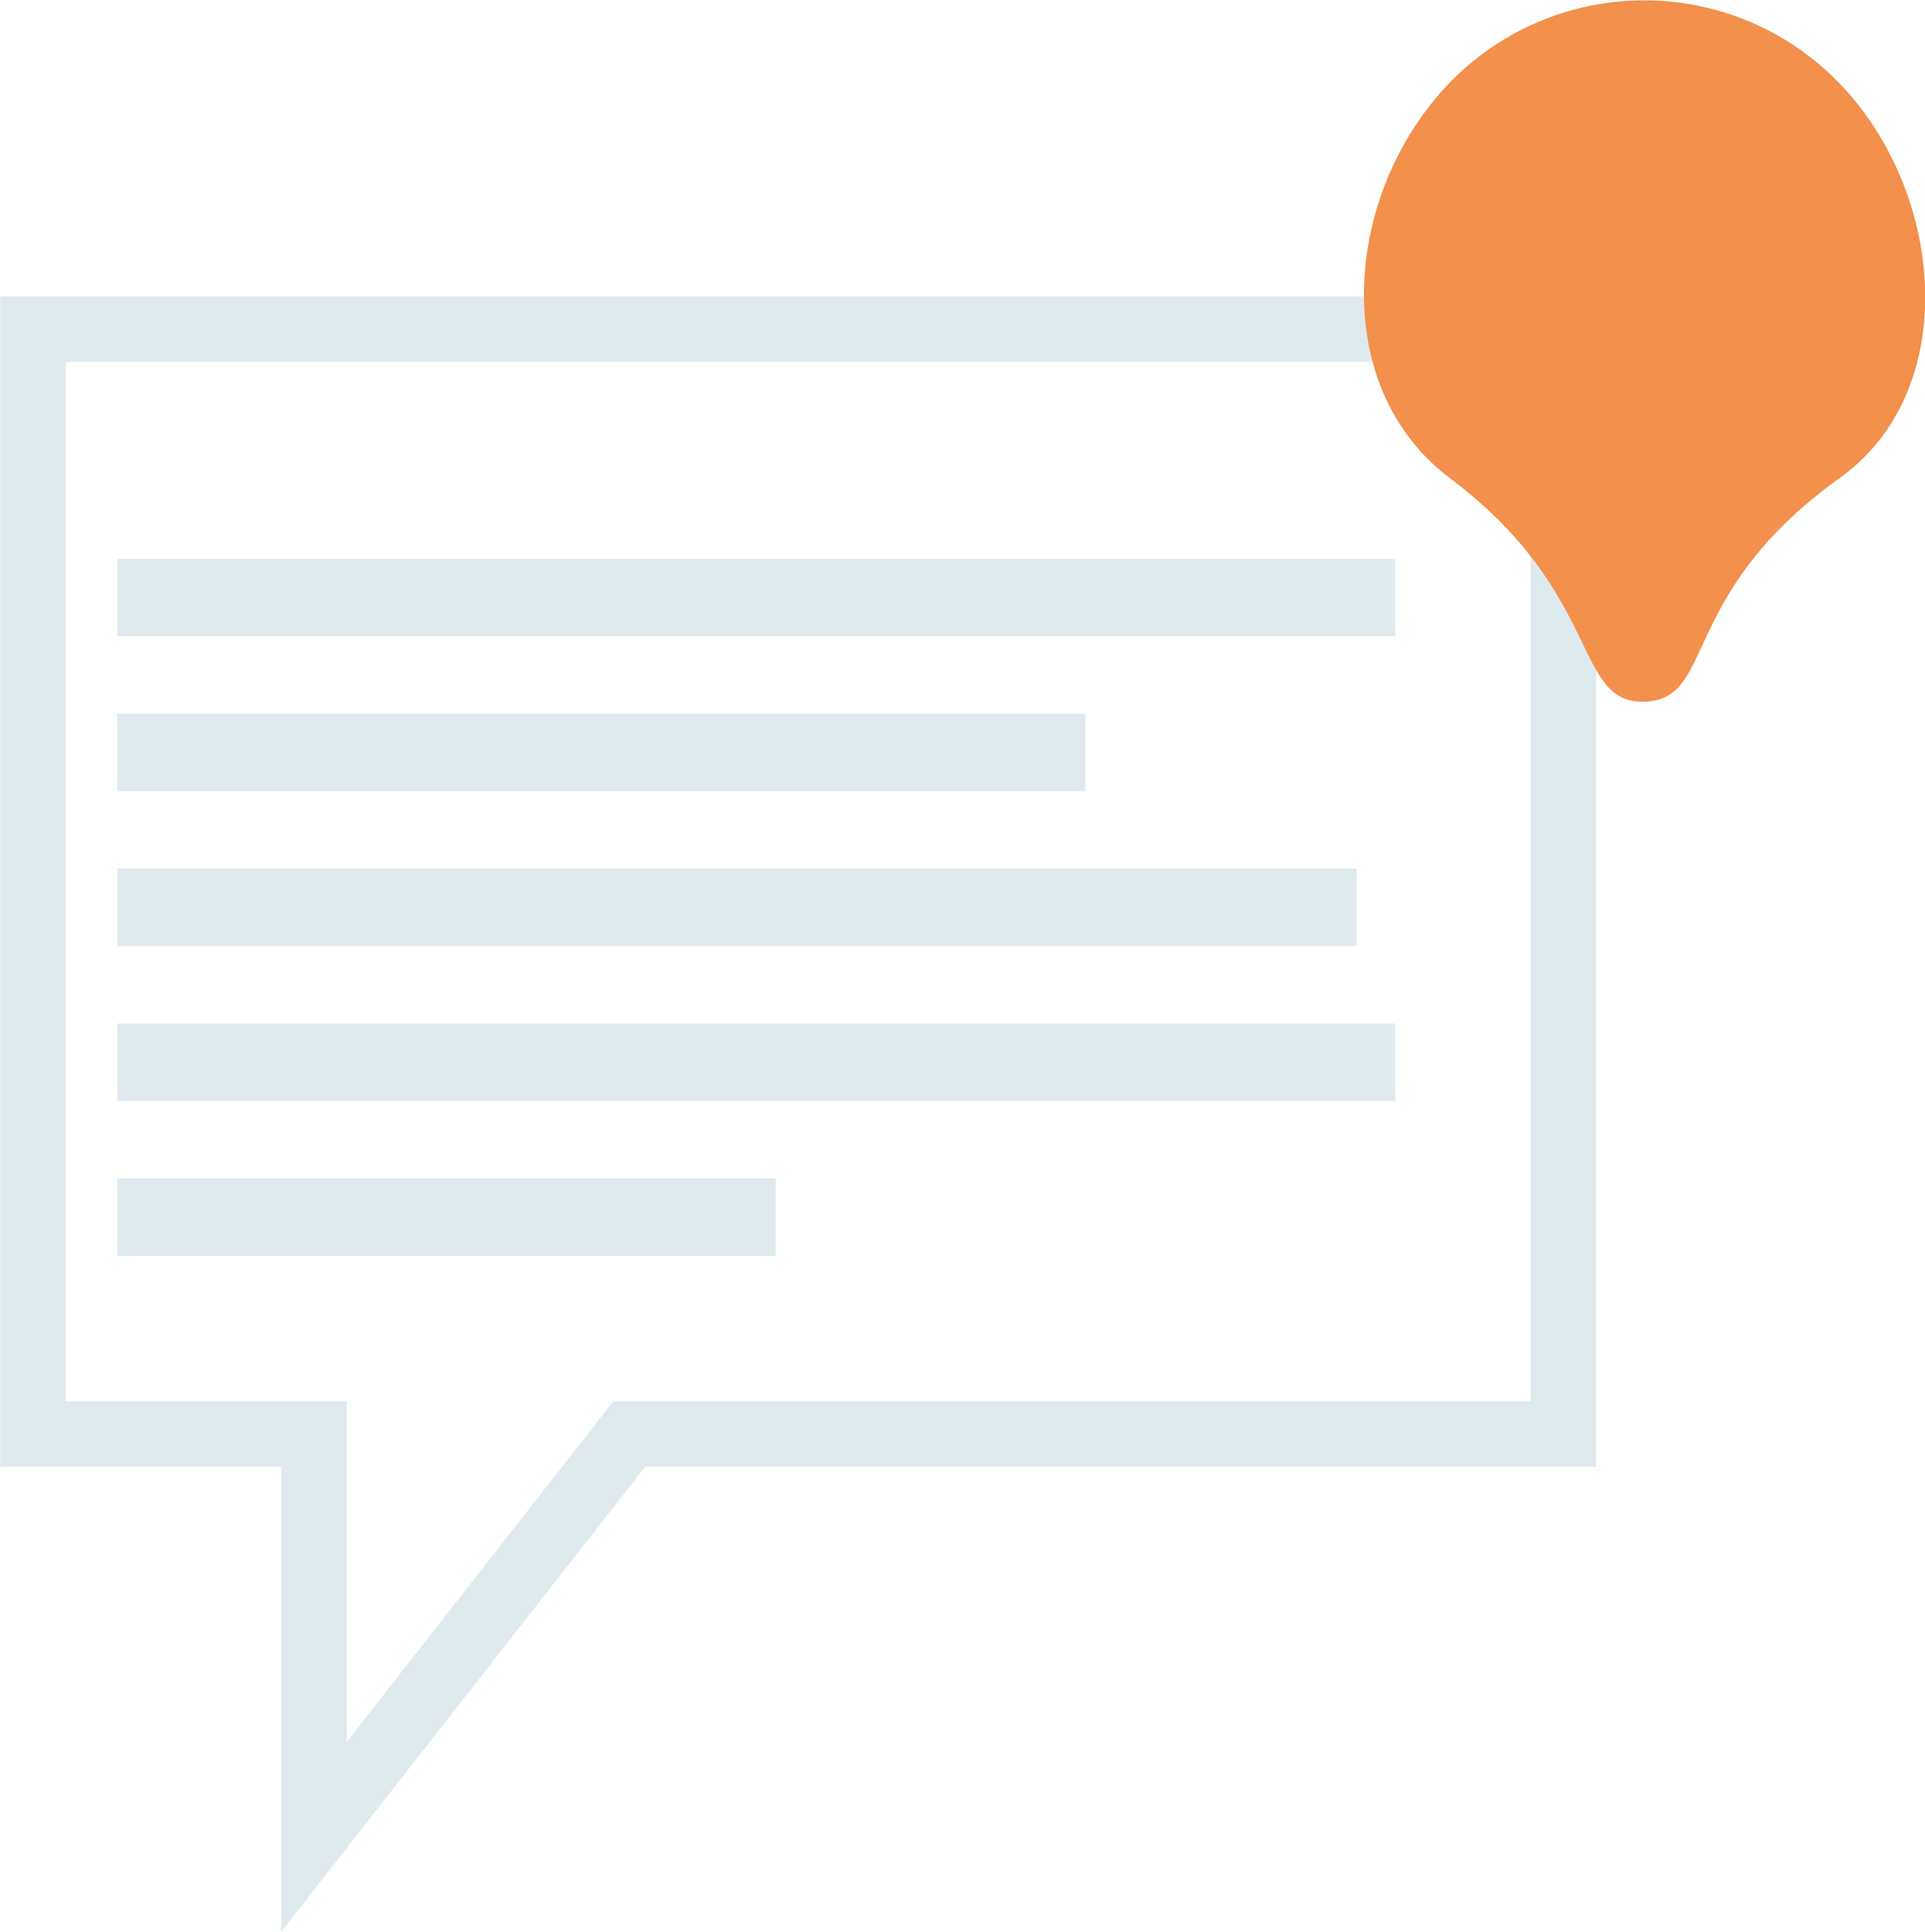
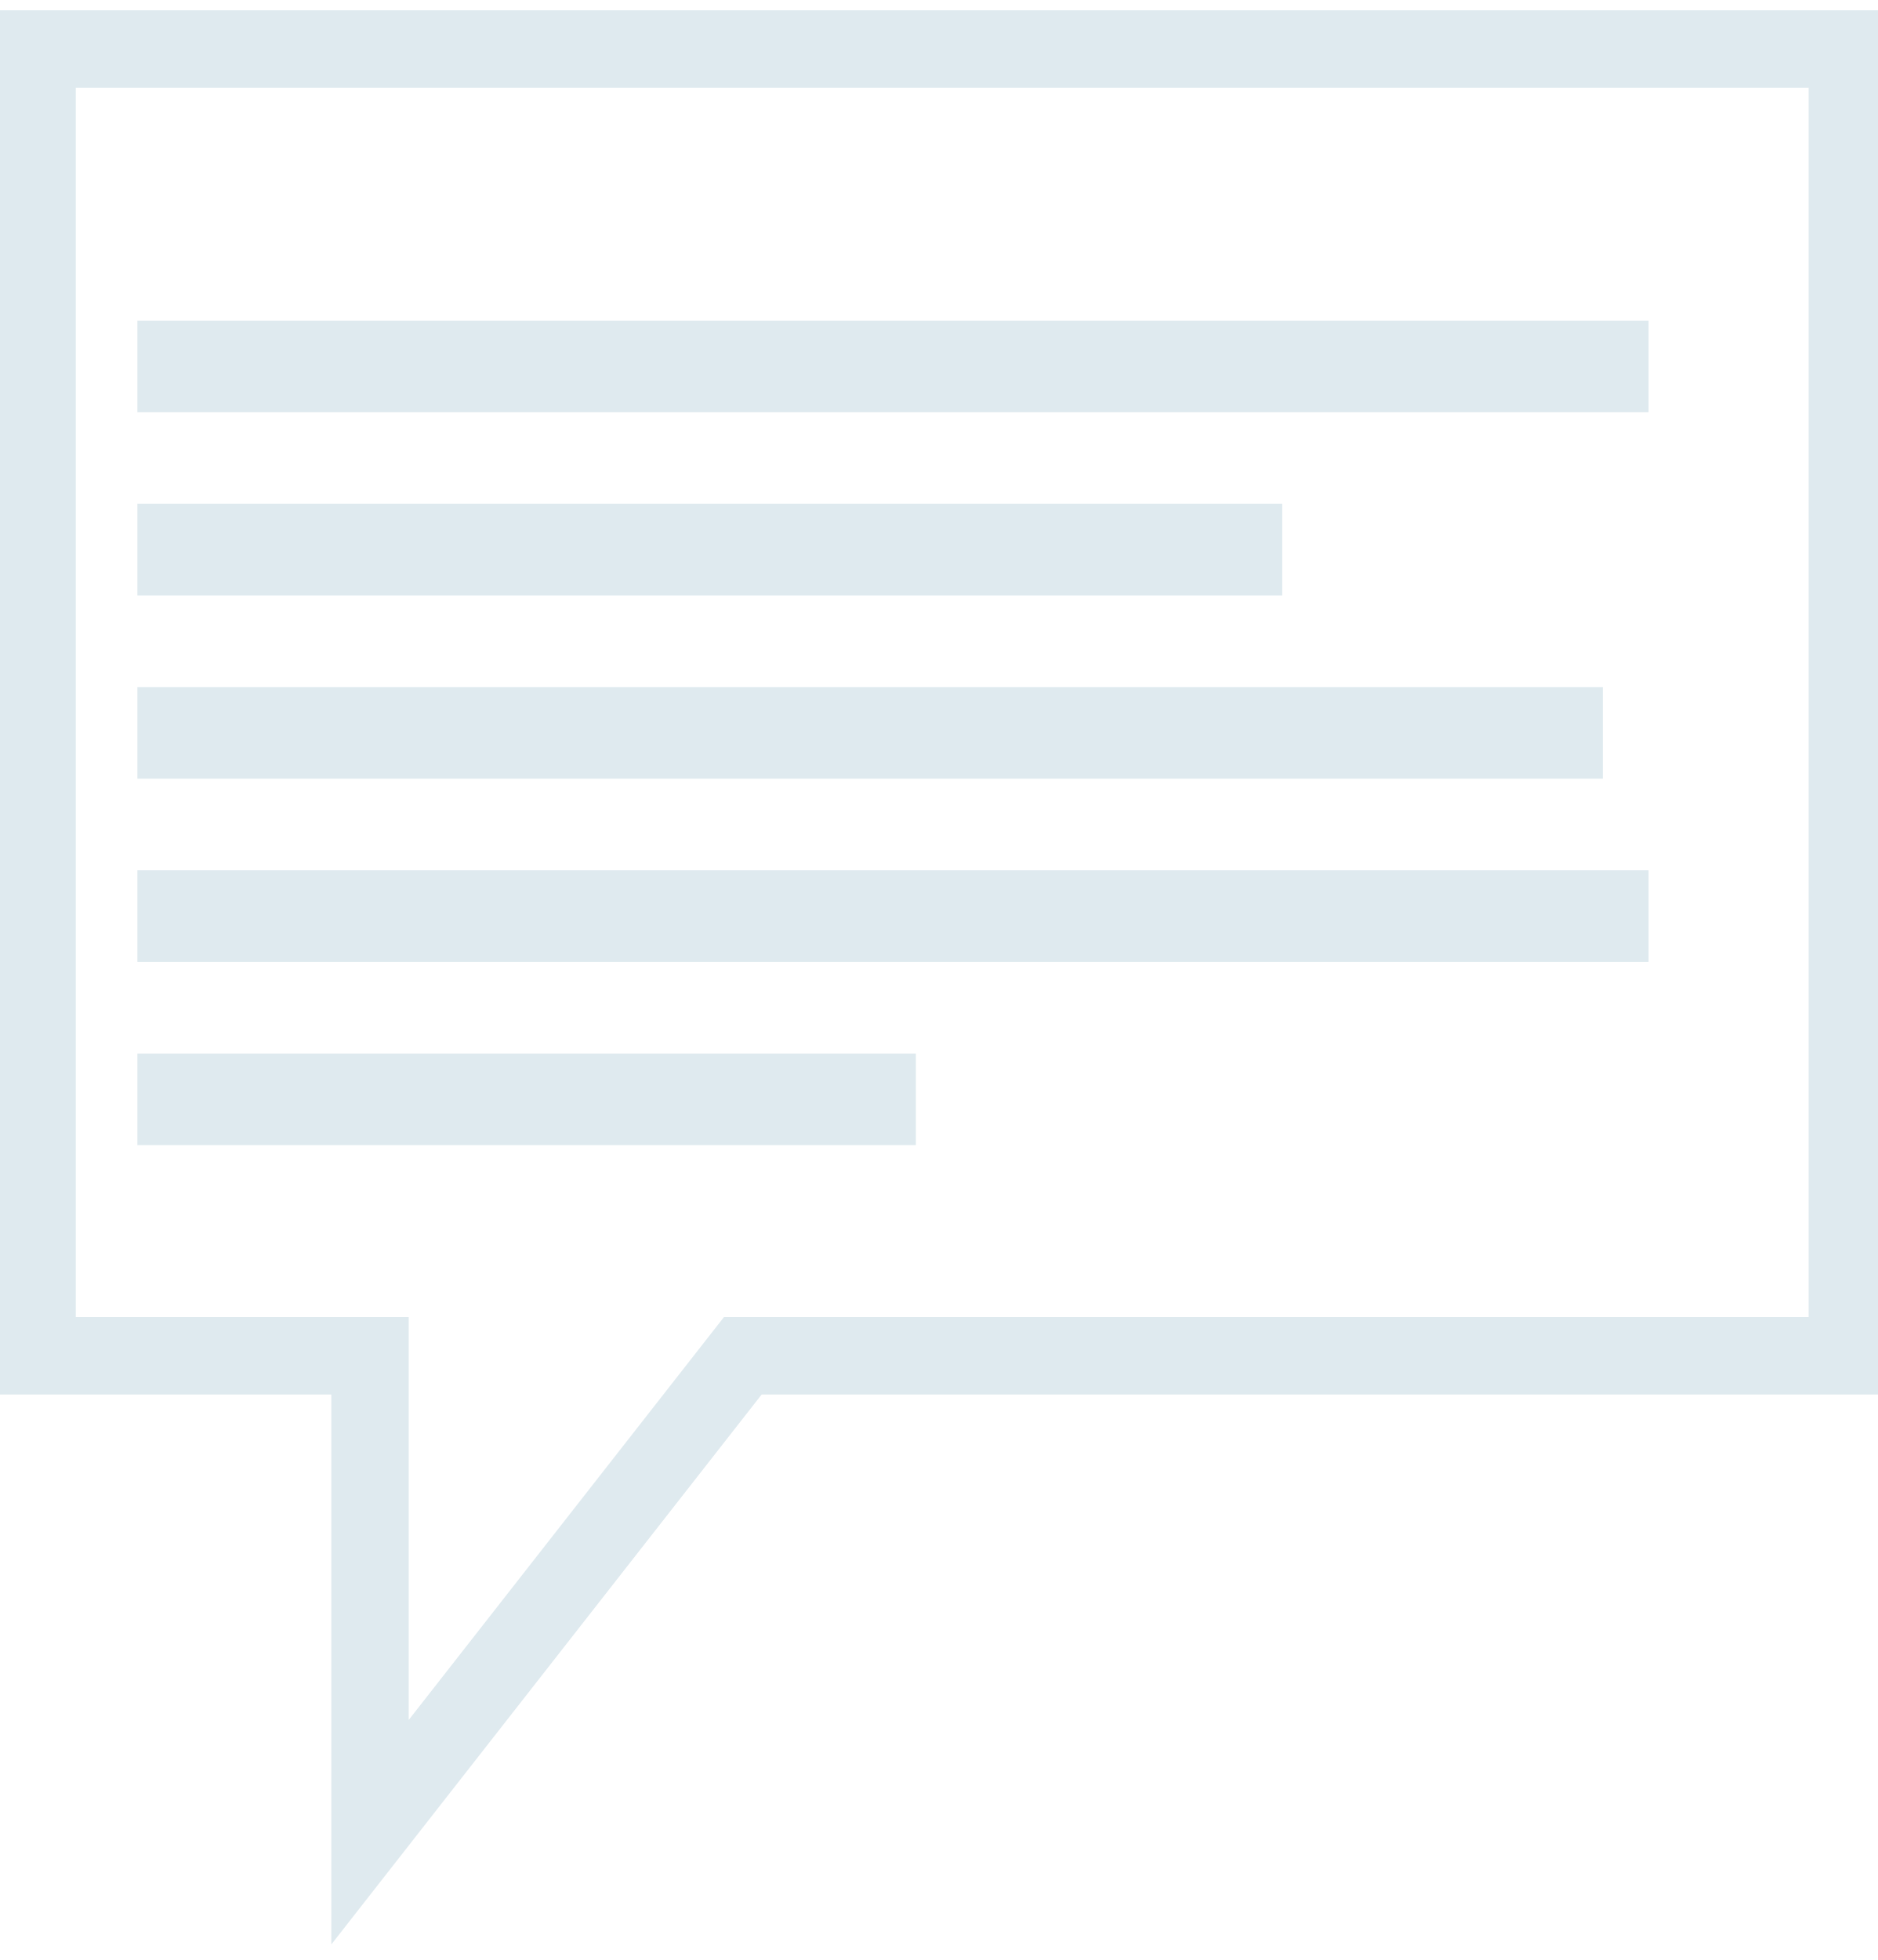
- <svg xmlns="http://www.w3.org/2000/svg" viewBox="0 0 49.71 49.89">
+ <svg xmlns="http://www.w3.org/2000/svg" viewBox="0 0 41 42.79">
  <defs>
-     <style>.cls-1,.cls-2{fill:none;stroke:#dfeaef;stroke-miterlimit:10;}.cls-1{stroke-width:1.69px;}.cls-2{stroke-width:2px;}.cls-3{fill:#f2904c;}</style>
+     <style>.cls-1,.cls-2{fill:none;stroke:#dfeaef;stroke-miterlimit:10;}.cls-1{stroke-width:1.69px;}.cls-2{stroke-width:2px;}</style>
  </defs>
  <g id="Layer_2" data-name="Layer 2">
-     <g id="DASHBOARD">
-       <polygon class="cls-1" points="40.37 37.03 16.25 37.03 8.11 47.43 8.11 37.03 0.85 37.03 0.85 8.5 40.37 8.5 40.37 37.03" />
-       <line class="cls-2" x1="3.03" y1="15.43" x2="36.03" y2="15.43" />
-       <line class="cls-2" x1="3.03" y1="19.43" x2="28.03" y2="19.43" />
-       <line class="cls-2" x1="3.03" y1="23.43" x2="35.03" y2="23.43" />
-       <line class="cls-2" x1="3.03" y1="27.43" x2="36.03" y2="27.43" />
-       <line class="cls-2" x1="3.03" y1="31.43" x2="20.03" y2="31.43" />
-       <path class="cls-3" d="M47.47,2.12c2.77,2.83,3.21,8,0,10.25-4.15,3-3.15,5.69-5,5.75s-1.06-2.78-5-5.75C34.29,10,34.67,5,37.44,2.13A7,7,0,0,1,47.47,2.12Z" />
+     <g id="Layer_1-2" data-name="Layer 1">
+       <polygon class="cls-1" points="40.34 29.6 16.22 29.6 8.08 40 8.08 29.6 0.81 29.6 0.81 1.07 40.34 1.07 40.34 29.6" />
+       <line class="cls-2" x1="3" y1="8" x2="36" y2="8" />
+       <line class="cls-2" x1="3" y1="12" x2="28" y2="12" />
+       <line class="cls-2" x1="3" y1="16" x2="35" y2="16" />
+       <line class="cls-2" x1="3" y1="20" x2="36" y2="20" />
+       <line class="cls-2" x1="3" y1="24" x2="20" y2="24" />
    </g>
  </g>
</svg>
